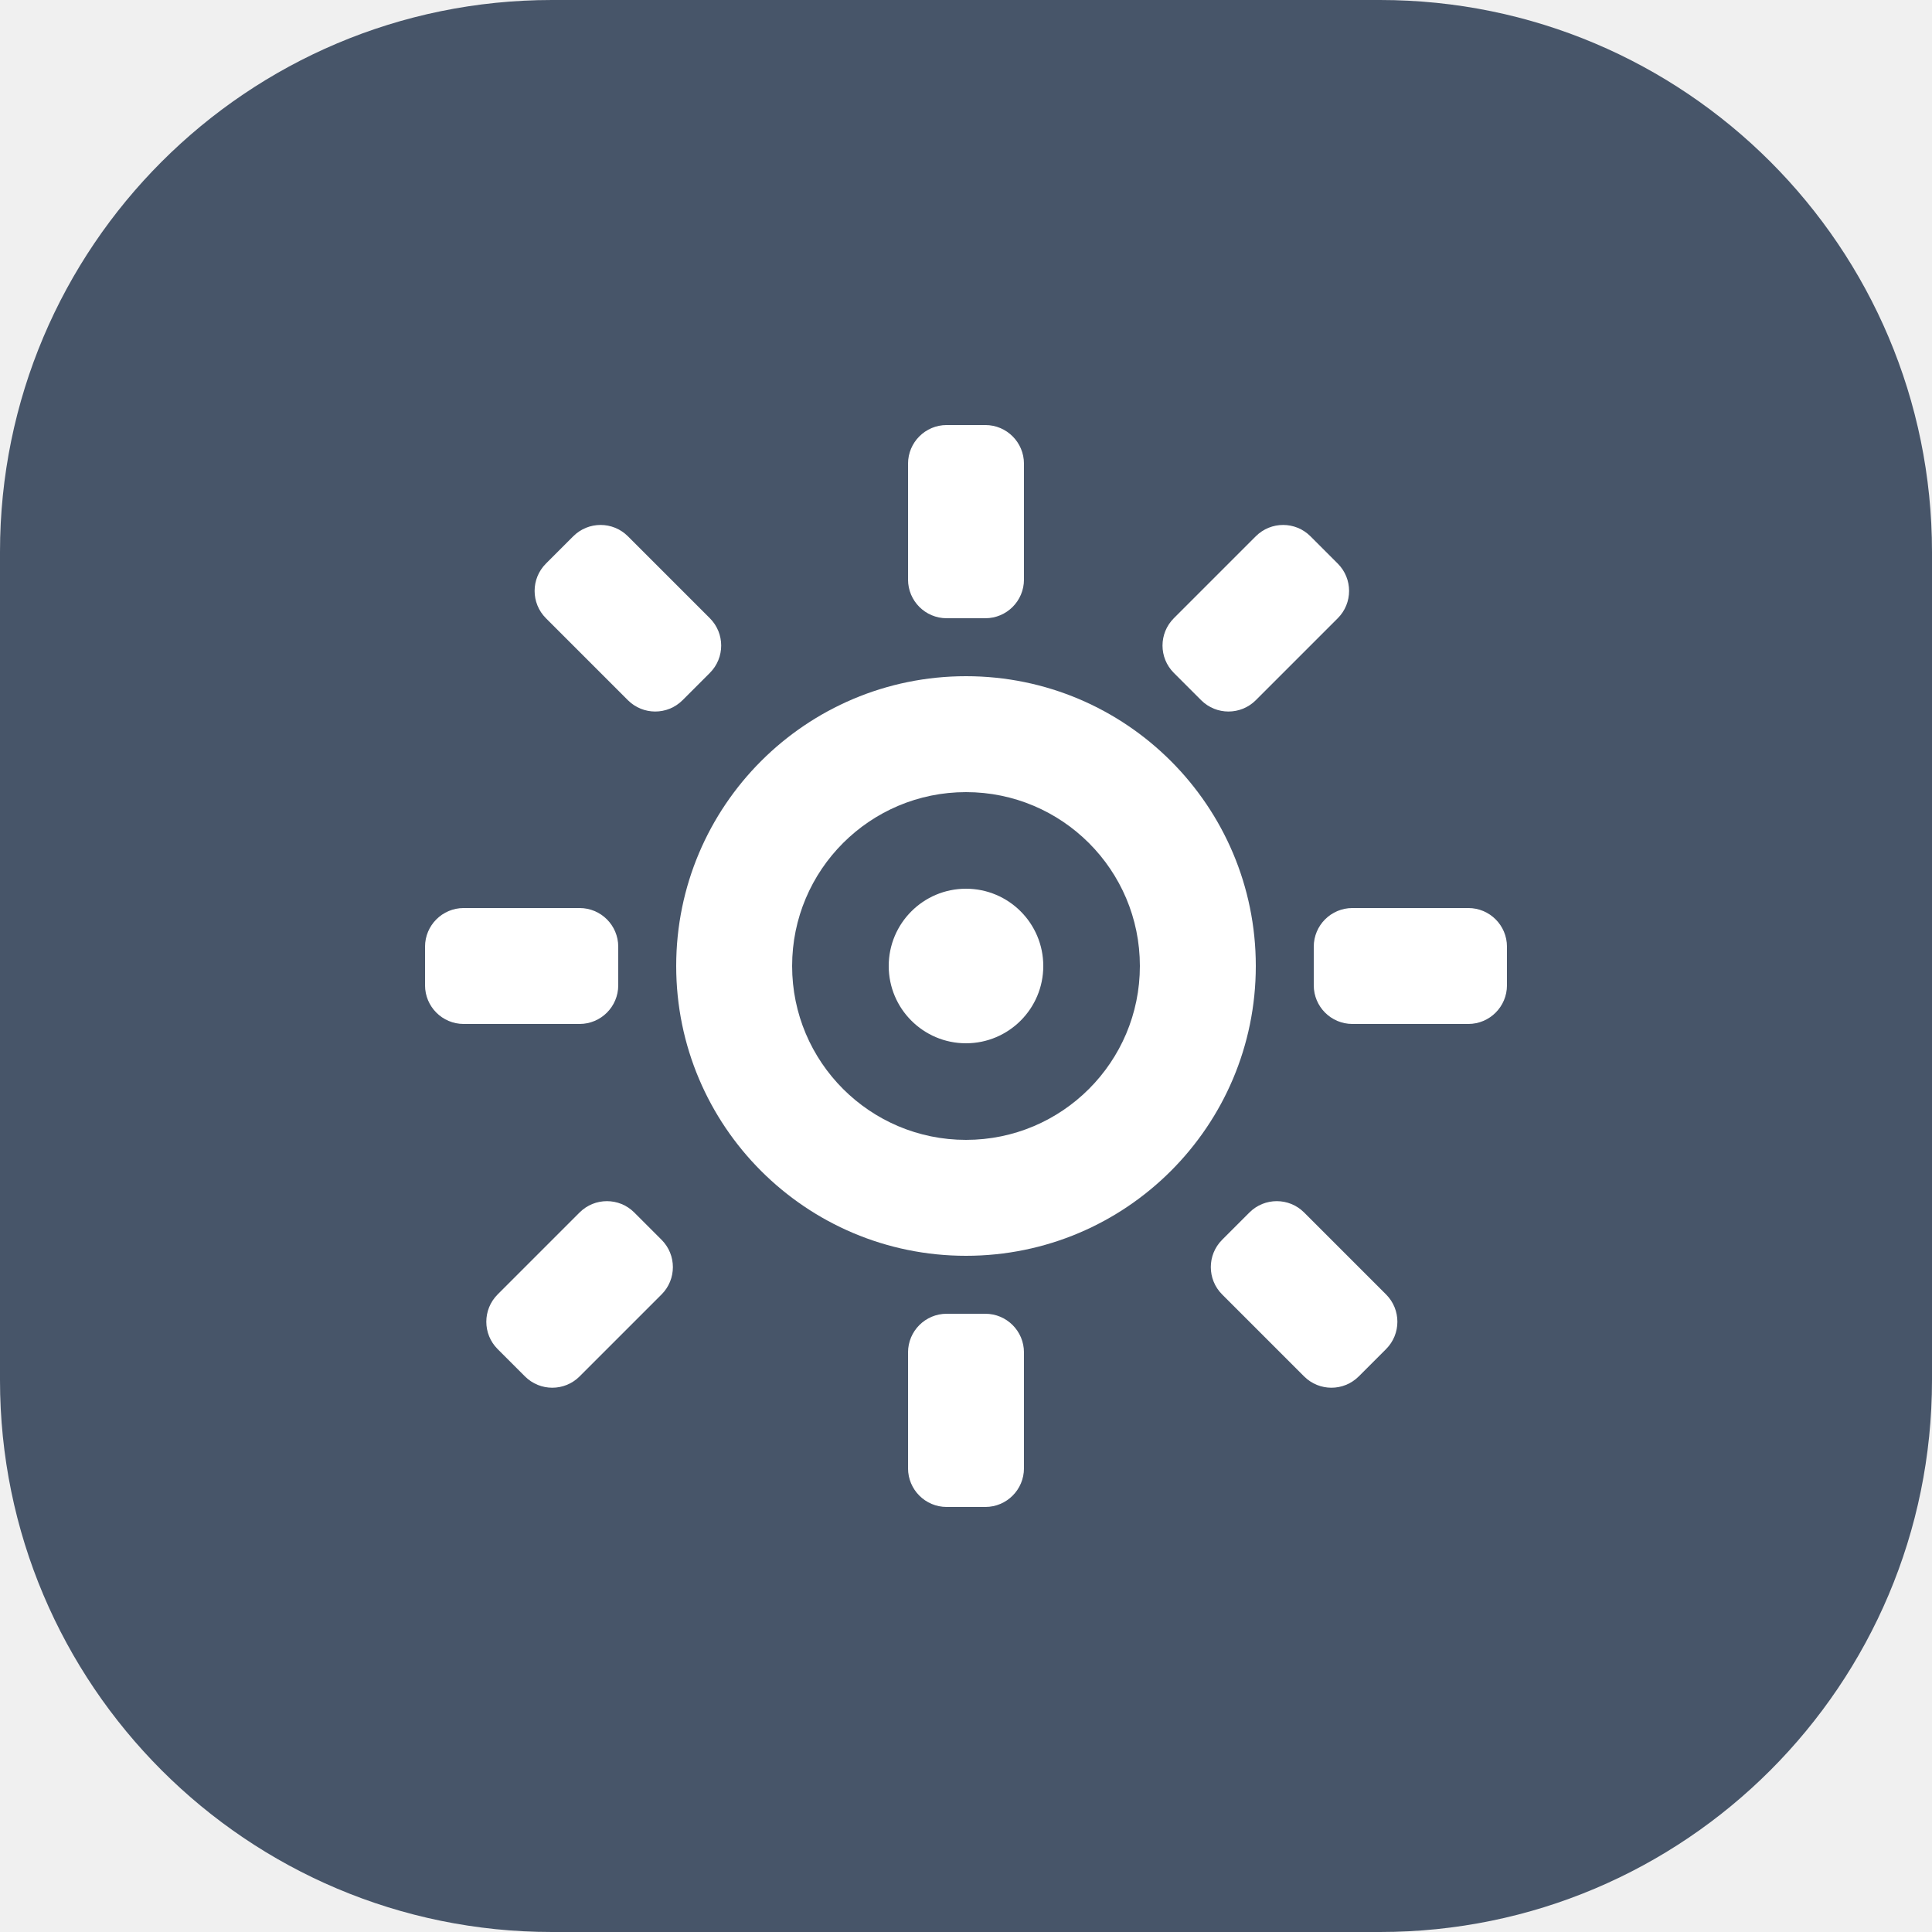
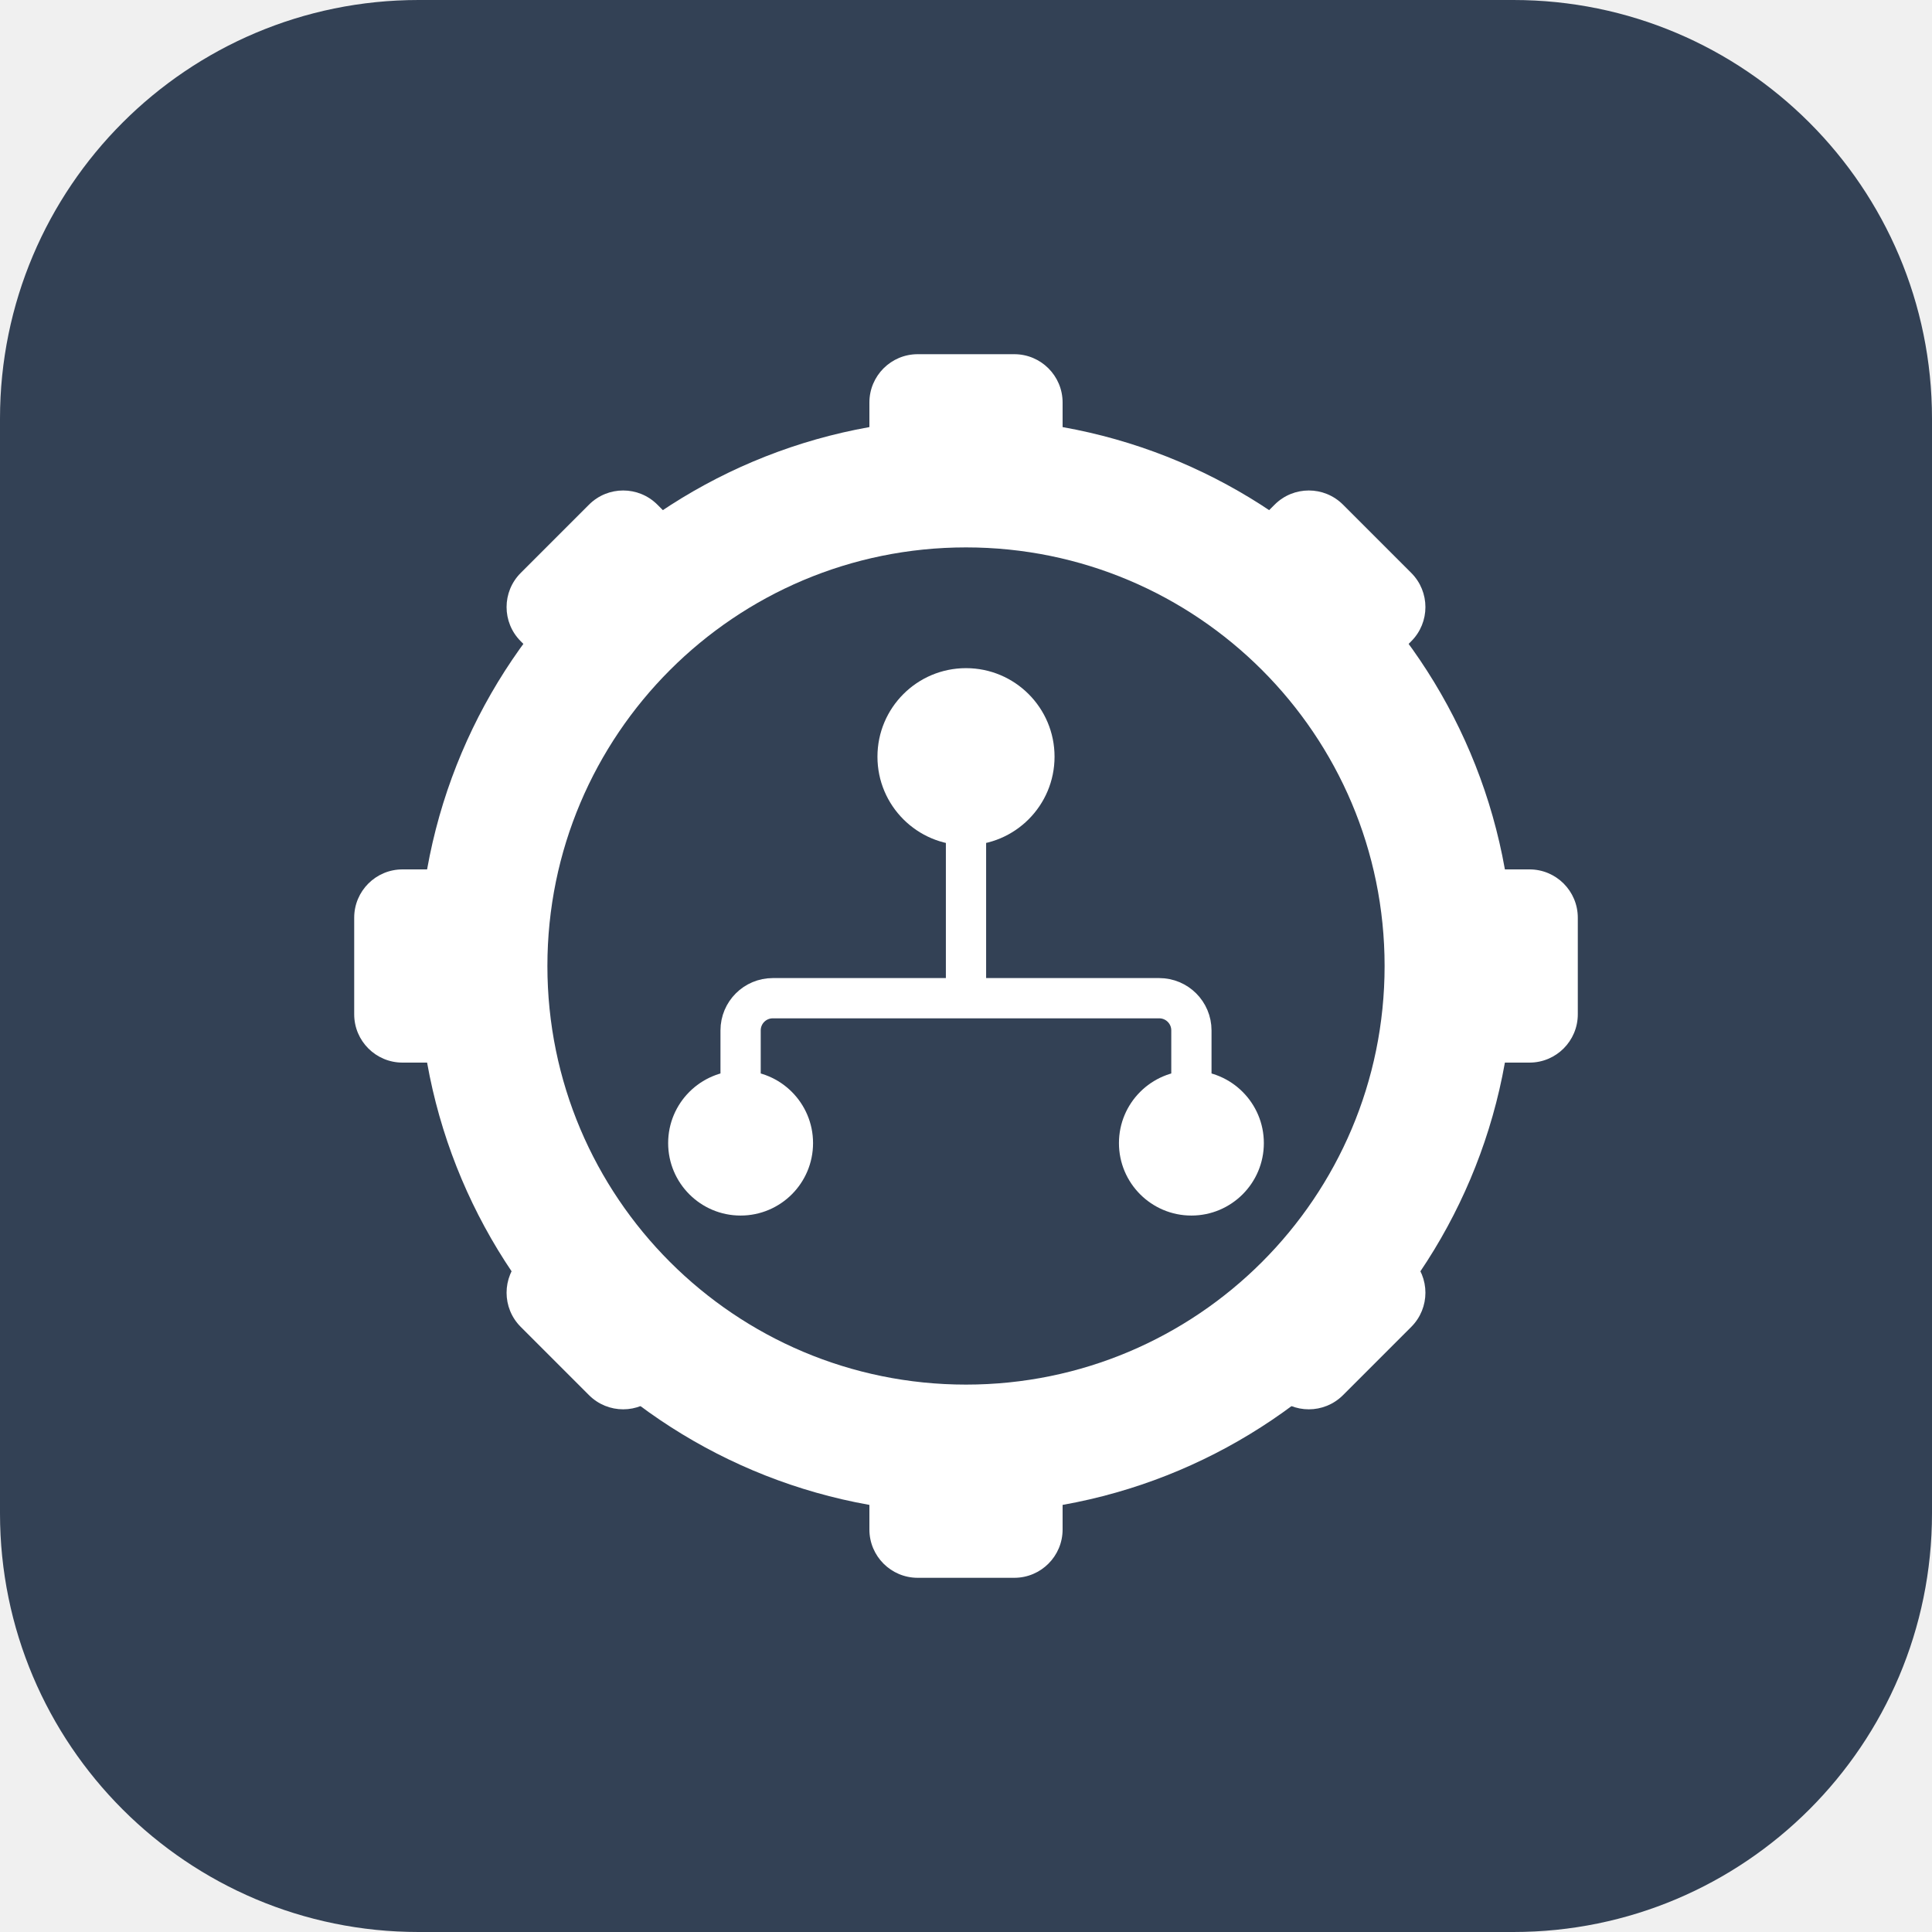
- <svg xmlns="http://www.w3.org/2000/svg" width="100" height="100" viewBox="0 0 100 100" fill="none">
-   <path d="M71.429 0H28.571C12.792 0 0 12.792 0 28.571V71.429C0 87.208 12.792 100 28.571 100H71.429C87.208 100 100 87.208 100 71.429V28.571C100 12.792 87.208 0 71.429 0Z" fill="#475569" />
-   <path d="M50 35C41.716 35 35 41.716 35 50C35 58.284 41.716 65 50 65C58.284 65 65 58.284 65 50C65 41.716 58.284 35 50 35ZM50 59C45.03 59 41 54.97 41 50C41 45.03 45.03 41 50 41C54.97 41 59 45.03 59 50C59 54.97 54.97 59 50 59Z" fill="white" />
-   <rect x="47" y="22" width="6" height="10" rx="2" fill="white" />
-   <rect x="47" y="68" width="6" height="10" rx="2" fill="white" />
-   <rect x="22" y="47" width="10" height="6" rx="2" fill="white" />
-   <rect x="68" y="47" width="10" height="6" rx="2" fill="white" />
-   <rect x="29.5" y="27" width="6" height="10" rx="2" fill="white" transform="rotate(-45 32.5 32)" />
-   <rect x="64.5" y="62" width="6" height="10" rx="2" fill="white" transform="rotate(-45 67.5 67)" />
-   <rect x="62" y="27" width="6" height="10" rx="2" fill="white" transform="rotate(45 65 32)" />
-   <rect x="27" y="62" width="6" height="10" rx="2" fill="white" transform="rotate(45 30 67)" />
-   <circle cx="50" cy="50" r="4" fill="white" />
+ <svg xmlns="http://www.w3.org/2000/svg" width="120" height="120" viewBox="0 0 120 120" fill="none">
+   <rect width="120" height="120" rx="26" fill="#334155" />
+   <rect x="54" y="22" width="12" height="10" rx="3" fill="white" />
+   <rect x="54" y="88" width="12" height="10" rx="3" fill="white" />
+   <rect x="22" y="54" width="10" height="12" rx="3" fill="white" />
+   <rect x="88" y="54" width="10" height="12" rx="3" fill="white" />
+   <rect x="32" y="32" width="12" height="10" rx="3" fill="white" transform="rotate(-45 38 37)" />
+   <rect x="76" y="76" width="12" height="10" rx="3" fill="white" transform="rotate(-45 82 81)" />
+   <rect x="76" y="32" width="12" height="10" rx="3" fill="white" transform="rotate(45 82 37)" />
+   <rect x="32" y="76" width="12" height="10" rx="3" fill="white" transform="rotate(45 38 81)" />
+   <circle cx="60" cy="60" r="34" fill="white" />
+   <circle cx="60" cy="60" r="26" fill="#334155" />
+   <circle cx="60" cy="47" r="5.5" fill="white" />
+   <path d="M60 52V62M46 68V64C46 62.895 46.895 62 48 62H72C73.105 62 74 62.895 74 64V68" stroke="white" stroke-width="2.5" stroke-linecap="round" />
+   <circle cx="46" cy="71" r="4.5" fill="white" />
+   <circle cx="74" cy="71" r="4.5" fill="white" />
</svg>
